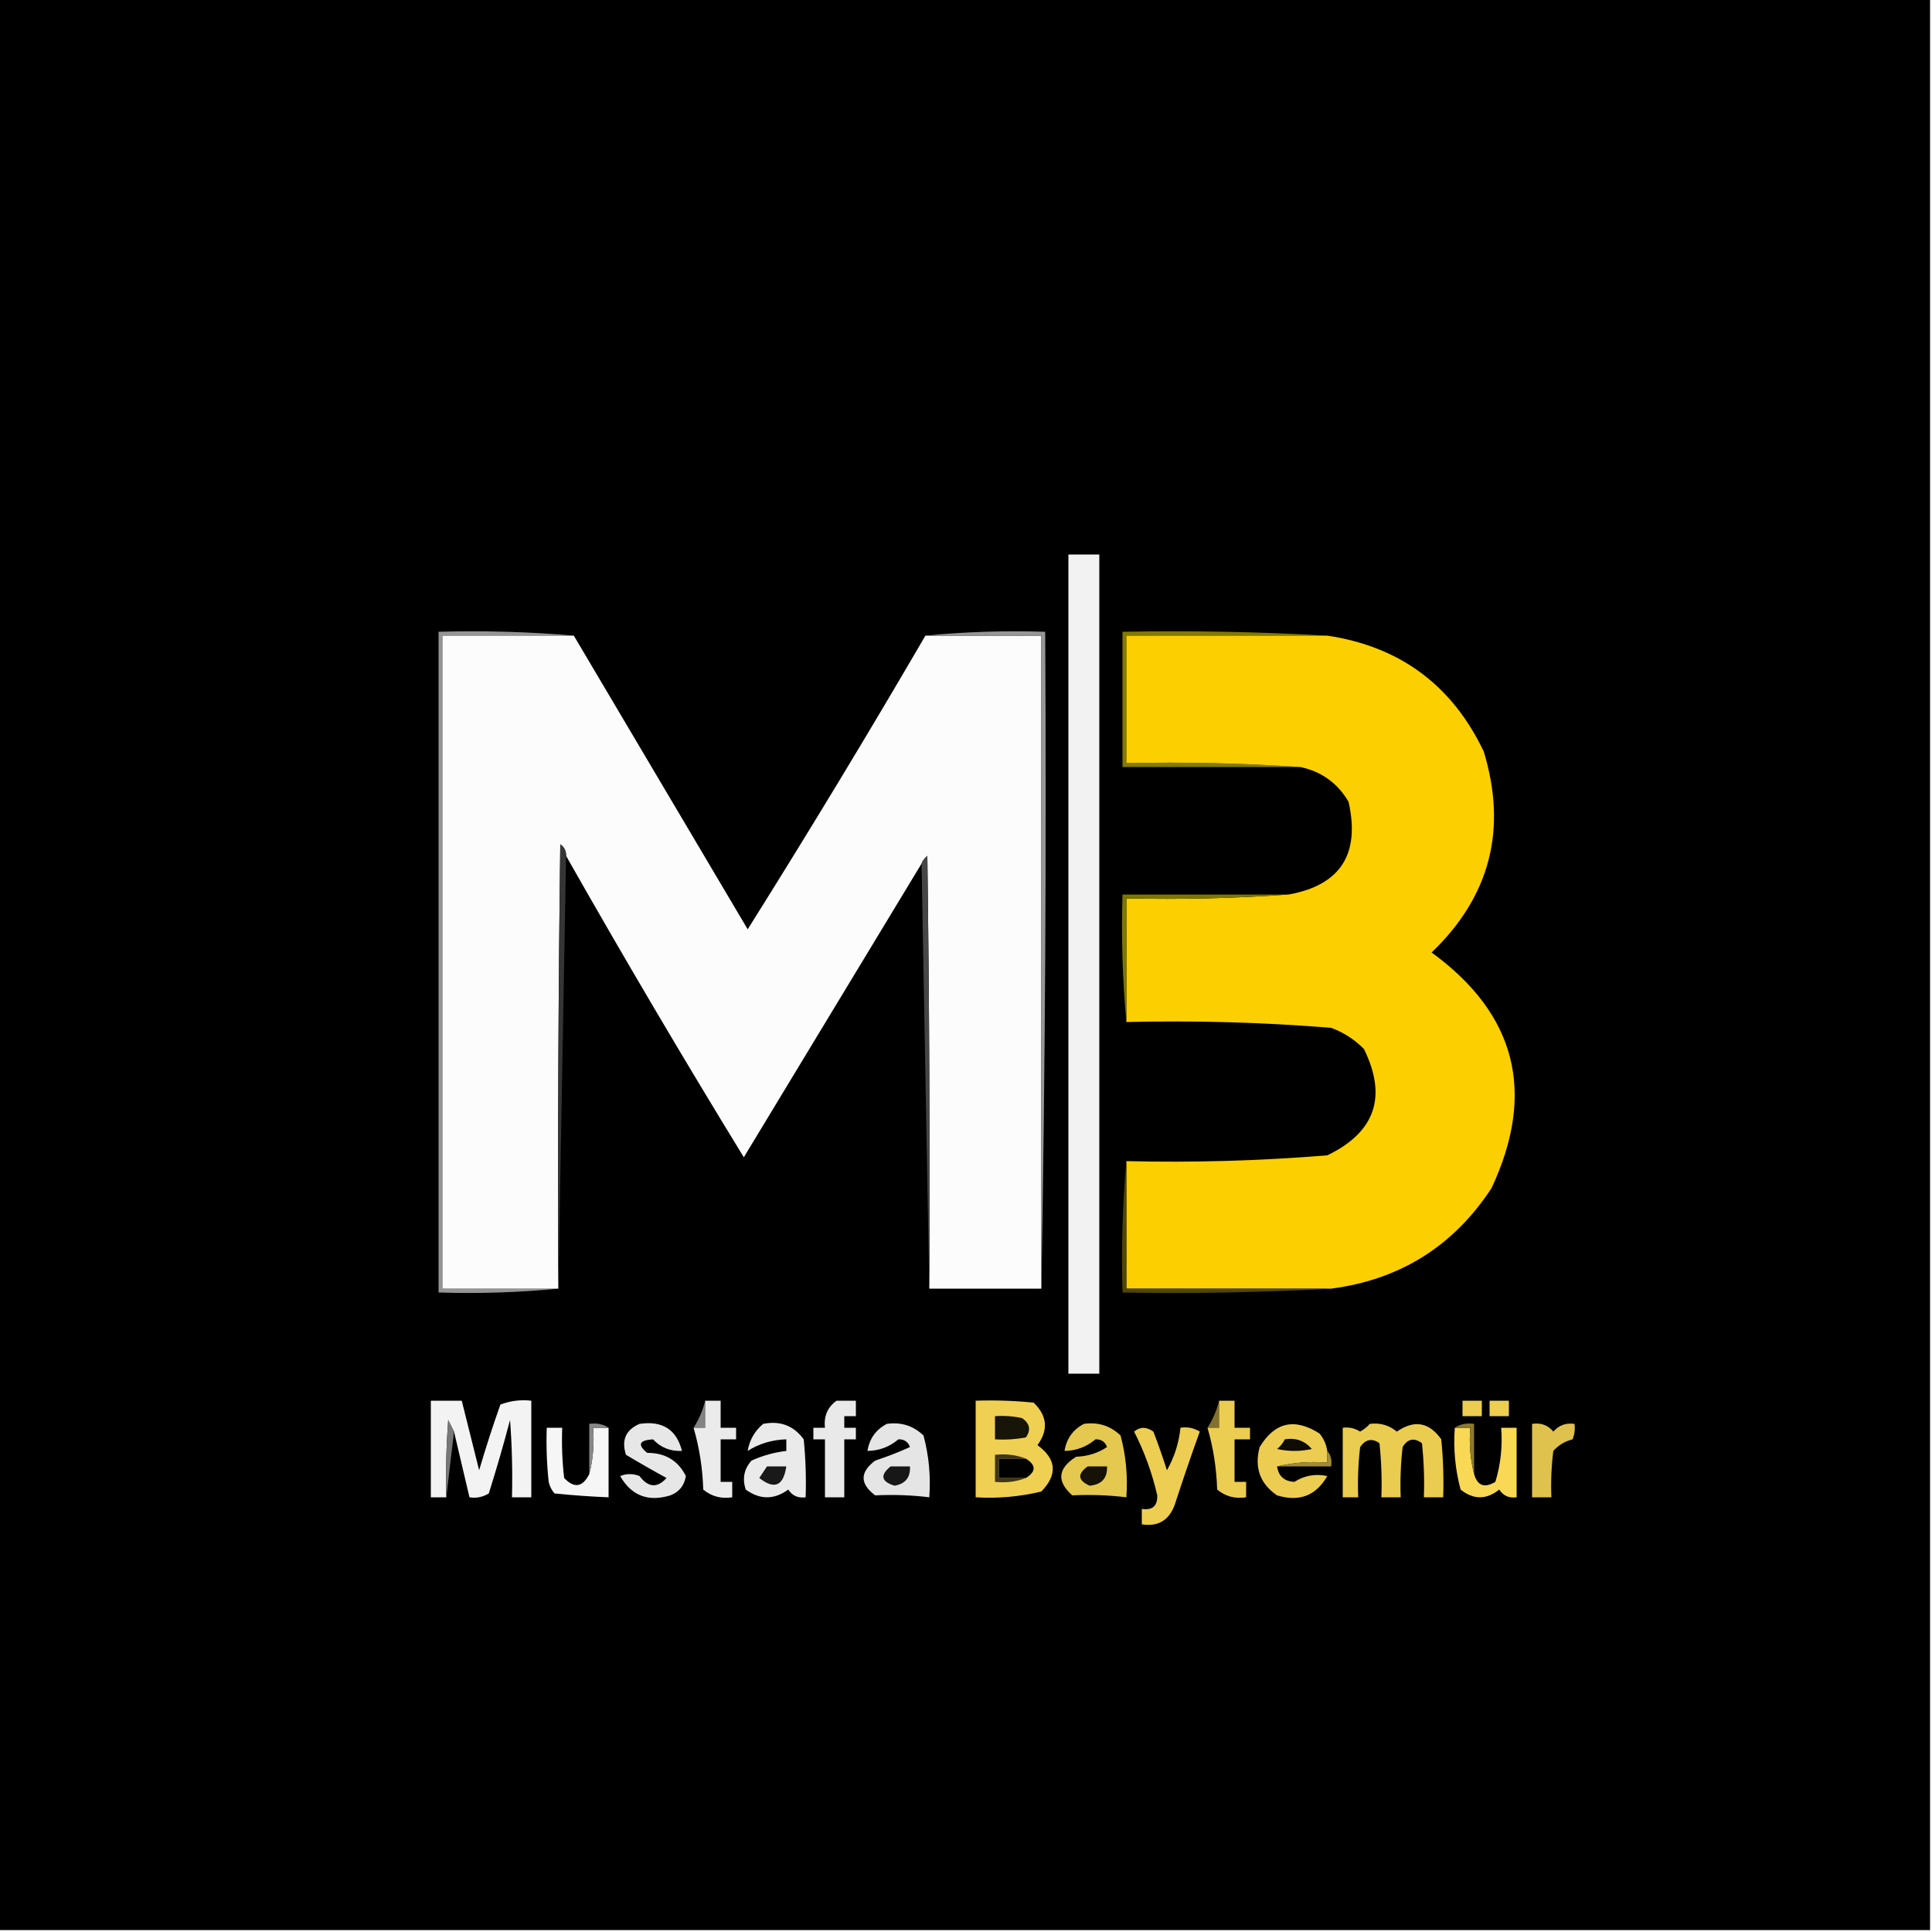
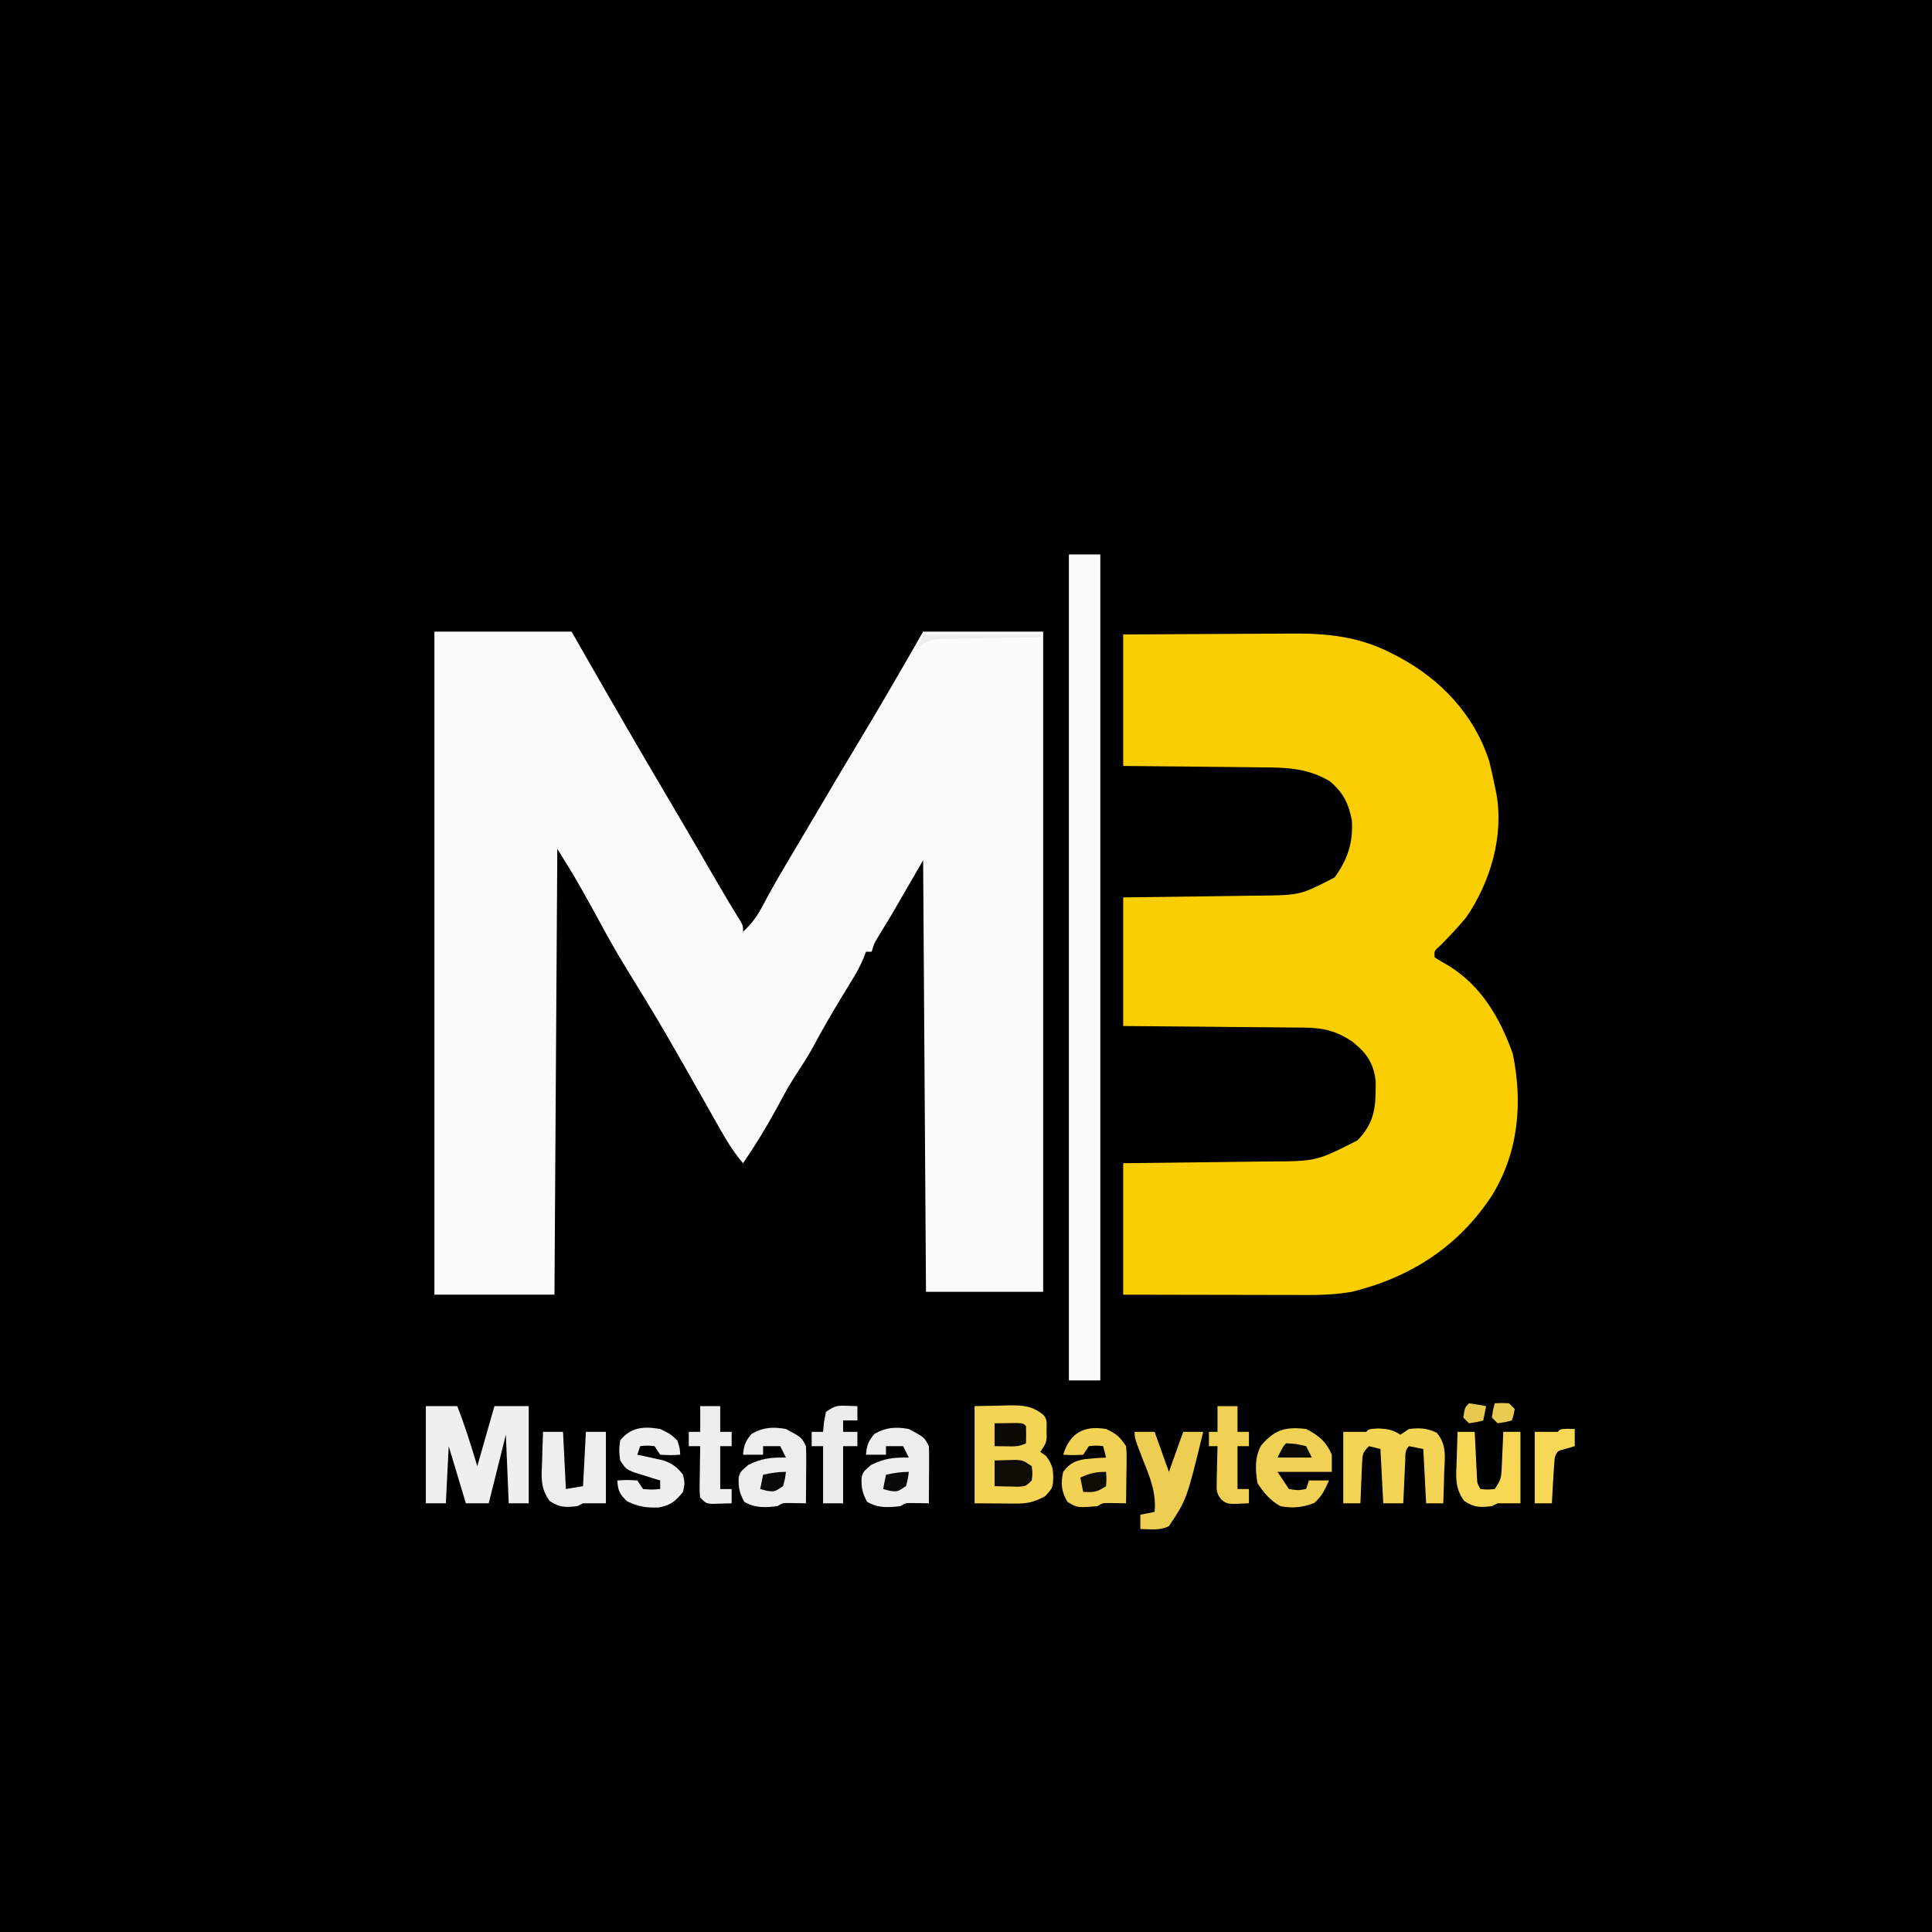
- <svg xmlns="http://www.w3.org/2000/svg" version="1.1" width="500px" height="500px" style="shape-rendering:geometricPrecision; text-rendering:geometricPrecision; image-rendering:optimizeQuality; fill-rule:evenodd; clip-rule:evenodd">
-   <g>
-     <path style="opacity:1" fill="#000000" d="M -0.5,-0.5 C 166.167,-0.5 332.833,-0.5 499.5,-0.5C 499.5,166.167 499.5,332.833 499.5,499.5C 332.833,499.5 166.167,499.5 -0.5,499.5C -0.5,332.833 -0.5,166.167 -0.5,-0.5 Z" />
-   </g>
-   <g>
-     <path style="opacity:1" fill="#f2f2f2" d="M 276.5,143.5 C 279.167,143.5 281.833,143.5 284.5,143.5C 284.5,214.167 284.5,284.833 284.5,355.5C 281.833,355.5 279.167,355.5 276.5,355.5C 276.5,284.833 276.5,214.167 276.5,143.5 Z" />
-   </g>
-   <g>
-     <path style="opacity:1" fill="#827a00" d="M 343.5,164.5 C 326.167,164.5 308.833,164.5 291.5,164.5C 291.5,175.5 291.5,186.5 291.5,197.5C 306.676,197.171 321.676,197.504 336.5,198.5C 321.167,198.5 305.833,198.5 290.5,198.5C 290.5,186.833 290.5,175.167 290.5,163.5C 308.341,163.17 326.008,163.503 343.5,164.5 Z" />
-   </g>
-   <g>
-     <path style="opacity:1" fill="#959595" d="M 148.5,164.5 C 137.167,164.5 125.833,164.5 114.5,164.5C 114.5,220.833 114.5,277.167 114.5,333.5C 124.5,333.5 134.5,333.5 144.5,333.5C 134.347,334.494 124.014,334.828 113.5,334.5C 113.5,277.5 113.5,220.5 113.5,163.5C 125.345,163.172 137.012,163.505 148.5,164.5 Z" />
-   </g>
-   <g>
-     <path style="opacity:1" fill="#fdfcfd" d="M 148.5,164.5 C 163.474,189.77 178.474,215.103 193.5,240.5C 209.258,215.412 224.591,190.079 239.5,164.5C 249.5,164.5 259.5,164.5 269.5,164.5C 269.5,220.833 269.5,277.167 269.5,333.5C 259.833,333.5 250.167,333.5 240.5,333.5C 240.667,296.165 240.5,258.832 240,221.5C 239.283,222.044 238.783,222.711 238.5,223.5C 223.178,248.806 207.845,274.139 192.5,299.5C 176.705,273.721 161.372,247.721 146.5,221.5C 146.539,220.244 146.039,219.244 145,218.5C 144.5,256.832 144.333,295.165 144.5,333.5C 134.5,333.5 124.5,333.5 114.5,333.5C 114.5,277.167 114.5,220.833 114.5,164.5C 125.833,164.5 137.167,164.5 148.5,164.5 Z" />
-   </g>
-   <g>
-     <path style="opacity:1" fill="#fccf00" d="M 343.5,164.5 C 362.308,167.322 375.808,177.322 384,194.5C 390.128,214.659 385.628,231.992 370.5,246.5C 392.409,262.469 397.576,282.803 386,307.5C 376.159,322.503 362.325,331.169 344.5,333.5C 326.833,333.5 309.167,333.5 291.5,333.5C 291.5,322.5 291.5,311.5 291.5,300.5C 308.875,300.912 326.209,300.412 343.5,299C 355.896,293.018 359.063,283.852 353,271.5C 350.592,269.044 347.759,267.211 344.5,266C 326.881,264.57 309.214,264.07 291.5,264.5C 291.5,253.833 291.5,243.167 291.5,232.5C 305.677,232.829 319.677,232.496 333.5,231.5C 346.896,229.078 352.063,221.078 349,207.5C 346.17,202.666 342.003,199.666 336.5,198.5C 321.676,197.504 306.676,197.171 291.5,197.5C 291.5,186.5 291.5,175.5 291.5,164.5C 308.833,164.5 326.167,164.5 343.5,164.5 Z" />
-   </g>
-   <g>
-     <path style="opacity:1" fill="#969696" d="M 239.5,164.5 C 249.653,163.506 259.986,163.172 270.5,163.5C 270.832,220.336 270.499,277.002 269.5,333.5C 269.5,277.167 269.5,220.833 269.5,164.5C 259.5,164.5 249.5,164.5 239.5,164.5 Z" />
-   </g>
-   <g>
-     <path style="opacity:1" fill="#353535" d="M 146.5,221.5 C 145.833,258.833 145.167,296.167 144.5,333.5C 144.333,295.165 144.5,256.832 145,218.5C 146.039,219.244 146.539,220.244 146.5,221.5 Z" />
-   </g>
-   <g>
-     <path style="opacity:1" fill="#464646" d="M 240.5,333.5 C 239.833,296.833 239.167,260.167 238.5,223.5C 238.783,222.711 239.283,222.044 240,221.5C 240.5,258.832 240.667,296.165 240.5,333.5 Z" />
-   </g>
-   <g>
-     <path style="opacity:1" fill="#7c7700" d="M 333.5,231.5 C 319.677,232.496 305.677,232.829 291.5,232.5C 291.5,243.167 291.5,253.833 291.5,264.5C 290.505,253.679 290.172,242.679 290.5,231.5C 304.833,231.5 319.167,231.5 333.5,231.5 Z" />
-   </g>
-   <g>
-     <path style="opacity:1" fill="#504602" d="M 291.5,300.5 C 291.5,311.5 291.5,322.5 291.5,333.5C 309.167,333.5 326.833,333.5 344.5,333.5C 326.674,334.497 308.674,334.83 290.5,334.5C 290.172,322.988 290.505,311.654 291.5,300.5 Z" />
-   </g>
-   <g>
-     <path style="opacity:1" fill="#f3f3f3" d="M 117.5,370.5 C 117.013,369.527 116.513,368.527 116,367.5C 115.5,374.158 115.334,380.825 115.5,387.5C 114.167,387.5 112.833,387.5 111.5,387.5C 111.5,379.167 111.5,370.833 111.5,362.5C 114.167,362.5 116.833,362.5 119.5,362.5C 120.995,368.481 122.495,374.481 124,380.5C 125.68,374.78 127.513,369.113 129.5,363.5C 132.086,362.52 134.753,362.187 137.5,362.5C 137.5,370.833 137.5,379.167 137.5,387.5C 135.833,387.5 134.167,387.5 132.5,387.5C 132.666,380.825 132.5,374.158 132,367.5C 130.324,373.868 128.491,380.201 126.5,386.5C 124.955,387.452 123.288,387.785 121.5,387.5C 120.17,381.852 118.836,376.185 117.5,370.5 Z" />
-   </g>
-   <g>
-     <path style="opacity:1" fill="#838383" d="M 182.5,362.5 C 182.5,364.833 182.5,367.167 182.5,369.5C 181.5,369.5 180.5,369.5 179.5,369.5C 180.895,367.307 181.895,364.974 182.5,362.5 Z" />
-   </g>
-   <g>
-     <path style="opacity:1" fill="#ebebeb" d="M 182.5,362.5 C 183.833,362.5 185.167,362.5 186.5,362.5C 186.5,364.833 186.5,367.167 186.5,369.5C 187.833,369.5 189.167,369.5 190.5,369.5C 190.5,370.5 190.5,371.5 190.5,372.5C 189.167,372.5 187.833,372.5 186.5,372.5C 186.5,376.167 186.5,379.833 186.5,383.5C 187.5,383.5 188.5,383.5 189.5,383.5C 189.5,384.833 189.5,386.167 189.5,387.5C 186.635,387.945 184.135,387.278 182,385.5C 181.834,380.007 181.001,374.673 179.5,369.5C 180.5,369.5 181.5,369.5 182.5,369.5C 182.5,367.167 182.5,364.833 182.5,362.5 Z" />
-   </g>
-   <g>
-     <path style="opacity:1" fill="#e9e9e9" d="M 216.5,362.5 C 218.167,362.5 219.833,362.5 221.5,362.5C 221.5,363.833 221.5,365.167 221.5,366.5C 220.5,366.5 219.5,366.5 218.5,366.5C 218.5,367.5 218.5,368.5 218.5,369.5C 219.5,369.5 220.5,369.5 221.5,369.5C 221.5,370.5 221.5,371.5 221.5,372.5C 220.5,372.5 219.5,372.5 218.5,372.5C 218.5,377.5 218.5,382.5 218.5,387.5C 216.833,387.5 215.167,387.5 213.5,387.5C 213.5,382.5 213.5,377.5 213.5,372.5C 212.5,372.5 211.5,372.5 210.5,372.5C 210.5,371.5 210.5,370.5 210.5,369.5C 211.5,369.5 212.5,369.5 213.5,369.5C 213.166,366.509 214.166,364.176 216.5,362.5 Z" />
-   </g>
-   <g>
-     <path style="opacity:1" fill="#efd053" d="M 252.5,362.5 C 257.511,362.334 262.511,362.501 267.5,363C 271.032,366.39 271.366,370.057 268.5,374C 273.423,377.615 273.756,381.615 269.5,386C 263.928,387.351 258.262,387.851 252.5,387.5C 252.5,379.167 252.5,370.833 252.5,362.5 Z" />
-   </g>
-   <g>
-     <path style="opacity:1" fill="#83722d" d="M 315.5,362.5 C 315.5,364.833 315.5,367.167 315.5,369.5C 314.5,369.5 313.5,369.5 312.5,369.5C 313.895,367.307 314.895,364.974 315.5,362.5 Z" />
-   </g>
-   <g>
-     <path style="opacity:1" fill="#ebcd52" d="M 315.5,362.5 C 316.833,362.5 318.167,362.5 319.5,362.5C 319.5,364.833 319.5,367.167 319.5,369.5C 320.833,369.5 322.167,369.5 323.5,369.5C 323.5,370.5 323.5,371.5 323.5,372.5C 322.167,372.5 320.833,372.5 319.5,372.5C 319.5,376.167 319.5,379.833 319.5,383.5C 320.5,383.5 321.5,383.5 322.5,383.5C 322.5,384.833 322.5,386.167 322.5,387.5C 319.635,387.945 317.135,387.278 315,385.5C 314.834,380.007 314.001,374.673 312.5,369.5C 313.5,369.5 314.5,369.5 315.5,369.5C 315.5,367.167 315.5,364.833 315.5,362.5 Z" />
-   </g>
-   <g>
-     <path style="opacity:1" fill="#eccd52" d="M 378.5,362.5 C 380.167,362.5 381.833,362.5 383.5,362.5C 383.5,363.833 383.5,365.167 383.5,366.5C 381.833,366.5 380.167,366.5 378.5,366.5C 378.5,365.167 378.5,363.833 378.5,362.5 Z" />
-   </g>
-   <g>
-     <path style="opacity:1" fill="#eecf52" d="M 385.5,362.5 C 387.167,362.5 388.833,362.5 390.5,362.5C 390.5,363.833 390.5,365.167 390.5,366.5C 388.833,366.5 387.167,366.5 385.5,366.5C 385.5,365.167 385.5,363.833 385.5,362.5 Z" />
-   </g>
-   <g>
-     <path style="opacity:1" fill="#171408" d="M 257.5,366.5 C 259.857,366.337 262.19,366.503 264.5,367C 266.527,368.396 266.86,370.062 265.5,372C 262.854,372.497 260.187,372.664 257.5,372.5C 257.5,370.5 257.5,368.5 257.5,366.5 Z" />
-   </g>
-   <g>
-     <path style="opacity:1" fill="#777777" d="M 117.5,370.5 C 116.833,376.167 116.167,381.833 115.5,387.5C 115.334,380.825 115.5,374.158 116,367.5C 116.513,368.527 117.013,369.527 117.5,370.5 Z" />
-   </g>
-   <g>
-     <path style="opacity:1" fill="#f6f6f6" d="M 152.5,381.5 C 153.483,377.702 153.817,373.702 153.5,369.5C 154.833,369.5 156.167,369.5 157.5,369.5C 157.5,375.5 157.5,381.5 157.5,387.5C 152.925,387.322 148.259,386.989 143.5,386.5C 142.749,385.624 142.249,384.624 142,383.5C 141.501,378.845 141.334,374.179 141.5,369.5C 142.833,369.5 144.167,369.5 145.5,369.5C 145.334,373.846 145.501,378.179 146,382.5C 148.611,385.243 150.778,384.91 152.5,381.5 Z" />
-   </g>
-   <g>
-     <path style="opacity:1" fill="#878787" d="M 157.5,369.5 C 156.167,369.5 154.833,369.5 153.5,369.5C 153.817,373.702 153.483,377.702 152.5,381.5C 152.5,377.167 152.5,372.833 152.5,368.5C 154.415,368.216 156.081,368.549 157.5,369.5 Z" />
-   </g>
-   <g>
-     <path style="opacity:1" fill="#e7e7e7" d="M 165.5,368.5 C 171.412,367.609 175.079,369.942 176.5,375.5C 173.493,375.635 170.993,374.635 169,372.5C 165.398,372.721 164.898,373.888 167.5,376C 172.167,375.992 175.5,377.992 177.5,382C 177.11,384.459 175.776,386.126 173.5,387C 167.742,388.757 163.408,387.091 160.5,382C 162.167,381.333 163.833,381.333 165.5,382C 167.771,385 170.104,385.166 172.5,382.5C 169.012,380.602 165.512,378.602 162,376.5C 160.78,372.707 161.947,370.04 165.5,368.5 Z" />
-   </g>
-   <g>
-     <path style="opacity:1" fill="#eaeaea" d="M 197.5,368.5 C 201.909,367.618 205.409,368.952 208,372.5C 208.499,377.489 208.666,382.489 208.5,387.5C 206.549,387.773 205.049,387.107 204,385.5C 200.333,388.167 196.667,388.167 193,385.5C 192.056,382.653 192.556,380.153 194.5,378C 197.375,376.698 200.375,375.865 203.5,375.5C 203.5,374.5 203.5,373.5 203.5,372.5C 199.789,372.614 196.455,373.614 193.5,375.5C 193.961,372.697 195.295,370.363 197.5,368.5 Z" />
-   </g>
-   <g>
-     <path style="opacity:1" fill="#e5e5e5" d="M 229.5,368.5 C 233.192,367.971 236.358,368.971 239,371.5C 240.397,376.708 240.897,382.041 240.5,387.5C 235.905,386.934 231.238,386.767 226.5,387C 222.5,384 222.5,381 226.5,378C 229.568,376.984 232.568,375.817 235.5,374.5C 235,373.119 234,372.453 232.5,372.5C 230.208,374.449 227.541,375.449 224.5,375.5C 225.002,372.331 226.669,369.998 229.5,368.5 Z" />
-   </g>
-   <g>
-     <path style="opacity:1" fill="#e5c850" d="M 280.5,368.5 C 284.192,367.971 287.358,368.971 290,371.5C 291.397,376.708 291.897,382.041 291.5,387.5C 286.905,386.934 282.238,386.767 277.5,387C 273.402,383.351 273.735,380.018 278.5,377C 281.451,376.904 284.118,376.071 286.5,374.5C 286,373.119 285,372.453 283.5,372.5C 281.208,374.449 278.541,375.449 275.5,375.5C 276.002,372.331 277.669,369.998 280.5,368.5 Z" />
-   </g>
-   <g>
-     <path style="opacity:1" fill="#edce52" d="M 293.5,370.5 C 295.035,369.212 296.701,369.212 298.5,370.5C 299.765,373.796 300.932,377.129 302,380.5C 303.933,377.107 305.1,373.441 305.5,369.5C 307.288,369.215 308.955,369.548 310.5,370.5C 308.235,376.796 306.068,383.129 304,389.5C 302.516,393.488 299.683,395.154 295.5,394.5C 295.5,393.167 295.5,391.833 295.5,390.5C 298.243,390.923 299.576,389.756 299.5,387C 298.147,381.153 296.147,375.653 293.5,370.5 Z" />
-   </g>
-   <g>
-     <path style="opacity:1" fill="#eccd52" d="M 343.5,375.5 C 343.5,376.5 343.5,377.5 343.5,378.5C 338.968,378.182 334.634,378.515 330.5,379.5C 330.884,382.05 332.384,383.383 335,383.5C 337.601,381.847 340.435,381.347 343.5,382C 340.592,387.091 336.258,388.757 330.5,387C 326.079,383.975 324.579,379.808 326,374.5C 329.892,368.043 335.058,366.876 341.5,371C 342.582,372.33 343.249,373.83 343.5,375.5 Z" />
-   </g>
-   <g>
-     <path style="opacity:1" fill="#eacc51" d="M 354.5,368.5 C 357.157,368.162 359.49,368.829 361.5,370.5C 366.023,367.372 369.857,368.039 373,372.5C 373.499,377.489 373.666,382.489 373.5,387.5C 371.833,387.5 370.167,387.5 368.5,387.5C 368.666,382.821 368.499,378.155 368,373.5C 365.978,372.009 364.312,372.342 363,374.5C 362.501,378.821 362.334,383.154 362.5,387.5C 360.833,387.5 359.167,387.5 357.5,387.5C 357.666,382.821 357.499,378.155 357,373.5C 355.062,372.14 353.396,372.473 352,374.5C 351.501,378.821 351.334,383.154 351.5,387.5C 350.167,387.5 348.833,387.5 347.5,387.5C 347.5,381.5 347.5,375.5 347.5,369.5C 349.144,369.286 350.644,369.62 352,370.5C 352.995,369.934 353.828,369.267 354.5,368.5 Z" />
-   </g>
-   <g>
-     <path style="opacity:1" fill="#f9d856" d="M 376.5,369.5 C 377.833,369.5 379.167,369.5 380.5,369.5C 380.183,373.702 380.517,377.702 381.5,381.5C 382.356,384.513 384.189,385.18 387,383.5C 388.379,378.964 388.879,374.297 388.5,369.5C 389.833,369.5 391.167,369.5 392.5,369.5C 392.5,375.5 392.5,381.5 392.5,387.5C 390.549,387.773 389.049,387.107 388,385.5C 384.667,388.167 381.333,388.167 378,385.5C 376.603,380.292 376.103,374.959 376.5,369.5 Z" />
-   </g>
-   <g>
-     <path style="opacity:1" fill="#8b7930" d="M 376.5,369.5 C 377.919,368.549 379.585,368.216 381.5,368.5C 381.5,372.833 381.5,377.167 381.5,381.5C 380.517,377.702 380.183,373.702 380.5,369.5C 379.167,369.5 377.833,369.5 376.5,369.5 Z" />
-   </g>
-   <g>
-     <path style="opacity:1" fill="#dfc24d" d="M 396.5,368.5 C 398.766,368.141 400.599,368.808 402,370.5C 403.444,368.845 405.278,368.178 407.5,368.5C 407.657,369.873 407.49,371.207 407,372.5C 405.004,372.996 403.337,373.996 402,375.5C 401.501,379.486 401.334,383.486 401.5,387.5C 399.833,387.5 398.167,387.5 396.5,387.5C 396.5,381.167 396.5,374.833 396.5,368.5 Z" />
-   </g>
-   <g>
-     <path style="opacity:1" fill="#0d0b03" d="M 332.5,372.5 C 335.346,372.03 337.679,372.863 339.5,375C 336.5,375.667 333.5,375.667 330.5,375C 331.381,374.292 332.047,373.458 332.5,372.5 Z" />
-   </g>
-   <g>
-     <path style="opacity:1" fill="#3f3715" d="M 265.5,377.5 C 263.167,377.5 260.833,377.5 258.5,377.5C 258.5,379.167 258.5,380.833 258.5,382.5C 260.833,382.5 263.167,382.5 265.5,382.5C 263.052,383.473 260.385,383.806 257.5,383.5C 257.5,381.167 257.5,378.833 257.5,376.5C 260.385,376.194 263.052,376.527 265.5,377.5 Z" />
-   </g>
-   <g>
-     <path style="opacity:1" fill="#010100" d="M 265.5,377.5 C 268.167,379.167 268.167,380.833 265.5,382.5C 263.167,382.5 260.833,382.5 258.5,382.5C 258.5,380.833 258.5,379.167 258.5,377.5C 260.833,377.5 263.167,377.5 265.5,377.5 Z" />
-   </g>
-   <g>
-     <path style="opacity:1" fill="#a08b37" d="M 343.5,375.5 C 344.434,376.568 344.768,377.901 344.5,379.5C 339.833,379.5 335.167,379.5 330.5,379.5C 334.634,378.515 338.968,378.182 343.5,378.5C 343.5,377.5 343.5,376.5 343.5,375.5 Z" />
-   </g>
-   <g>
-     <path style="opacity:1" fill="#191919" d="M 198.5,379.5 C 200.167,379.5 201.833,379.5 203.5,379.5C 202.745,384.596 200.411,385.596 196.5,382.5C 197.193,381.482 197.859,380.482 198.5,379.5 Z" />
-   </g>
-   <g>
-     <path style="opacity:1" fill="#171717" d="M 230.5,379.5 C 232.167,379.5 233.833,379.5 235.5,379.5C 235.648,382.352 234.314,384.019 231.5,384.5C 228.031,383.431 227.698,381.764 230.5,379.5 Z" />
-   </g>
-   <g>
-     <path style="opacity:1" fill="#161207" d="M 281.5,379.5 C 283.167,379.5 284.833,379.5 286.5,379.5C 286.621,382.541 285.121,384.208 282,384.5C 278.928,383.119 278.761,381.452 281.5,379.5 Z" />
-   </g>
+ <svg xmlns="http://www.w3.org/2000/svg" version="1.1" width="676" height="676">
+   <path d="M0 0 C223.08 0 446.16 0 676 0 C676 223.08 676 446.16 676 676 C452.92 676 229.84 676 0 676 C0 452.92 0 229.84 0 0 Z " fill="#000000" transform="translate(0,0)" />
+   <path d="M0 0 C15.84 0 31.68 0 48 0 C49.753 3.073 51.506 6.146 53.312 9.312 C62.43 25.275 71.659 41.168 81 57 C86.761 66.765 92.489 76.546 98.151 86.368 C101.05 91.389 104.005 96.366 107.074 101.285 C108 103 108 103 108 105 C111.032 102.2 112.979 99.553 114.871 95.895 C117.78 90.392 120.877 85.034 124.062 79.688 C125.204 77.763 126.346 75.839 127.488 73.914 C128.358 72.451 128.358 72.451 129.245 70.958 C131.534 67.1 133.814 63.235 136.093 59.371 C140.182 52.44 144.28 45.515 148.438 38.625 C156.136 25.857 163.603 12.945 171 0 C184.86 0 198.72 0 213 0 C213 76.23 213 152.46 213 231 C199.47 231 185.94 231 172 231 C171.67 181.17 171.34 131.34 171 80 C167.37 86.27 163.74 92.54 160 99 C156.375 105 156.375 105 155.023 107.188 C153.851 109.13 153.851 109.13 153 112 C152.34 112 151.68 112 151 112 C150.724 112.733 150.448 113.465 150.163 114.22 C149.077 116.815 147.857 119.081 146.391 121.477 C145.886 122.307 145.382 123.137 144.862 123.992 C144.33 124.861 143.798 125.73 143.25 126.625 C139.462 132.865 135.785 139.12 132.355 145.566 C130.312 149.235 128.003 152.722 125.723 156.246 C123.472 159.845 121.476 163.557 119.473 167.297 C115.969 173.729 112.135 179.956 108 186 C104.126 181.541 101.374 176.627 98.5 171.5 C97.435 169.618 96.37 167.737 95.305 165.855 C94.76 164.89 94.216 163.925 93.655 162.931 C90.993 158.217 88.309 153.514 85.625 148.812 C85.15 147.977 84.675 147.142 84.186 146.281 C79.569 138.185 74.759 130.213 69.867 122.281 C65.925 115.884 62.064 109.48 58.527 102.848 C56.541 99.144 54.493 95.478 52.438 91.812 C52.073 91.159 51.709 90.505 51.333 89.832 C48.687 85.117 45.873 80.597 43 76 C42.67 127.48 42.34 178.96 42 232 C28.14 232 14.28 232 0 232 C0 155.44 0 78.88 0 0 Z " fill="#FBFBFB" transform="translate(152,221)" />
+   <path d="M0 0 C17.987 -0.12 17.987 -0.12 25.719 -0.146 C30.972 -0.164 36.225 -0.185 41.479 -0.226 C45.719 -0.259 49.959 -0.277 54.2 -0.285 C55.809 -0.29 57.418 -0.301 59.027 -0.317 C71.56 -0.439 82.856 0.801 94.125 6.688 C94.802 7.036 95.48 7.384 96.178 7.742 C111.068 15.633 122.855 28.08 128.066 44.324 C128.801 47.208 129.441 50.078 130 53 C130.182 53.829 130.364 54.658 130.551 55.512 C133.259 70.51 128.517 86.627 120 99 C117.219 102.375 114.228 105.524 111.16 108.637 C108.775 110.712 108.775 110.712 109 113 C110.612 114.034 112.267 115 113.938 115.938 C125.377 123.054 131.873 134.215 136.312 146.688 C139.869 163.825 138.345 181.353 128.918 196.473 C117.279 214.162 100.568 224.955 80 230 C75.12 230.818 70.45 231.122 65.504 231.114 C64.435 231.114 64.435 231.114 63.343 231.114 C61.011 231.113 58.68 231.106 56.348 231.098 C54.721 231.096 53.094 231.094 51.468 231.093 C47.205 231.09 42.942 231.08 38.679 231.069 C33.555 231.057 28.43 231.052 23.306 231.046 C15.537 231.037 7.769 231.017 0 231 C0 215.82 0 200.64 0 185 C4.504 184.951 9.008 184.902 13.648 184.852 C16.52 184.816 19.391 184.78 22.262 184.742 C26.808 184.682 31.355 184.624 35.902 184.578 C39.572 184.541 43.242 184.495 46.912 184.442 C48.304 184.424 49.697 184.408 51.09 184.397 C67.618 184.311 67.618 184.311 82 177 C86.937 171.803 88.289 167.163 88.312 160.062 C88.338 158.286 88.338 158.286 88.363 156.473 C87.808 151.163 85.855 147.237 81.75 143.812 C81.209 143.345 80.667 142.877 80.109 142.395 C74.7 138.818 70.143 137.625 63.688 137.568 C62.647 137.552 62.647 137.552 61.586 137.537 C59.319 137.507 57.052 137.497 54.785 137.488 C53.203 137.471 51.621 137.453 50.04 137.434 C45.895 137.387 41.751 137.357 37.606 137.33 C32.624 137.295 27.641 137.238 22.658 137.185 C15.105 137.107 7.553 137.056 0 137 C0 122.15 0 107.3 0 92 C4.082 91.951 8.165 91.902 12.371 91.852 C15.648 91.807 18.924 91.76 22.2 91.713 C25.647 91.663 29.094 91.616 32.541 91.578 C36.505 91.534 40.469 91.474 44.434 91.414 C45.656 91.403 46.878 91.391 48.137 91.379 C61.977 91.19 61.977 91.19 74 85 C78.536 78.619 80.514 72.841 80 65 C78.867 59.032 76.883 55.18 72.207 51.289 C64.168 46.594 56.792 46.533 47.656 46.488 C46.278 46.471 44.899 46.453 43.52 46.434 C39.917 46.387 36.314 46.357 32.71 46.33 C29.023 46.301 25.336 46.254 21.648 46.209 C14.432 46.122 7.217 46.062 0 46 C0 30.82 0 15.64 0 0 Z " fill="#FBCE00" transform="translate(393,222)" />
+   <path d="M0 0 C3.63 0 7.26 0 11 0 C11 95.37 11 190.74 11 289 C7.37 289 3.74 289 0 289 C0 193.63 0 98.26 0 0 Z " fill="#FBFBFB" transform="translate(374,194)" />
+   <path d="M0 0 C3.63 0 7.26 0 11 0 C13.705 6.897 15.858 13.908 18 21 C19.98 14.07 21.96 7.14 24 0 C27.96 0 31.92 0 36 0 C36 11.22 36 22.44 36 34 C33.69 34 31.38 34 29 34 C28.505 22.12 28.505 22.12 28 10 C26.02 17.92 24.04 25.84 22 34 C19.36 34 16.72 34 14 34 C12.02 27.4 10.04 20.8 8 14 C7.67 20.6 7.34 27.2 7 34 C4.69 34 2.38 34 0 34 C0 22.78 0 11.56 0 0 Z " fill="#EFEFEF" transform="translate(149,492)" />
+   <path d="M0 0 C3.032 -0.062 6.064 -0.124 9.188 -0.188 C10.607 -0.228 10.607 -0.228 12.055 -0.27 C16.882 -0.318 20.067 -0.129 24 3 C25.58 4.58 25.17 6.195 25.188 8.375 C25.202 9.166 25.216 9.958 25.23 10.773 C25 13 25 13 23 16 C23.66 16.474 24.32 16.949 25 17.438 C27.552 20.707 27.635 22.814 27.461 26.875 C27 29 27 29 24.688 31.5 C21.143 33.478 18.545 34.124 14.551 34.098 C13.787 34.095 13.023 34.093 12.236 34.09 C11.271 34.081 10.306 34.072 9.312 34.062 C4.703 34.032 4.703 34.032 0 34 C0 22.78 0 11.56 0 0 Z " fill="#F4D455" transform="translate(341,492)" />
+   <path d="M0 0 C3.334 0.17 4.944 0.432 7.688 2.188 C8.678 1.528 9.668 0.868 10.688 0.188 C14.509 -0.237 16.92 -0.187 20.395 1.508 C24.018 5.742 23.222 10.063 23 15.438 C22.977 16.469 22.955 17.5 22.932 18.562 C22.873 21.106 22.791 23.646 22.688 26.188 C20.707 26.188 18.727 26.188 16.688 26.188 C16.192 16.782 16.192 16.782 15.688 7.188 C13.213 6.692 13.213 6.692 10.688 6.188 C9.138 7.737 9.471 9.287 9.371 11.441 C9.329 12.295 9.287 13.149 9.244 14.029 C9.205 14.927 9.166 15.825 9.125 16.75 C9.082 17.652 9.039 18.553 8.994 19.482 C8.888 21.717 8.786 23.952 8.688 26.188 C6.378 26.188 4.067 26.188 1.688 26.188 C1.357 19.918 1.028 13.648 0.688 7.188 C-0.632 6.857 -1.952 6.527 -3.312 6.188 C-5.666 8.541 -5.591 9.117 -5.727 12.32 C-5.765 13.126 -5.804 13.932 -5.844 14.762 C-5.875 15.603 -5.906 16.445 -5.938 17.312 C-5.976 18.162 -6.015 19.011 -6.055 19.887 C-6.149 21.987 -6.232 24.087 -6.312 26.188 C-8.293 26.188 -10.273 26.188 -12.312 26.188 C-12.312 17.938 -12.312 9.688 -12.312 1.188 C-9.646 1.188 -6.979 1.188 -4.312 1.188 C-3.312 0.188 -3.312 0.188 0 0 Z " fill="#F4D455" transform="translate(482.3125,499.8125)" />
+   <path d="M0 0 C5.463 2.927 5.463 2.927 7 6 C7.084 7.521 7.107 9.047 7.098 10.57 C7.094 11.466 7.091 12.362 7.088 13.285 C7.08 14.222 7.071 15.159 7.062 16.125 C7.058 17.07 7.053 18.015 7.049 18.988 C7.037 21.326 7.021 23.663 7 26 C4.982 25.967 2.964 25.935 0.945 25.902 C-1.082 25.874 -1.082 25.874 -3 27 C-7.256 27.501 -10.809 27.697 -14.562 25.5 C-16.297 22.483 -16.688 20.356 -16.527 16.902 C-16 15 -16 15 -13.188 12.562 C-8.489 10.259 -5.203 9.902 0 10 C-0.66 8.68 -1.32 7.36 -2 6 C-3.98 6 -5.96 6 -8 6 C-8 6.99 -8 7.98 -8 9 C-10.31 9 -12.62 9 -15 9 C-14.726 5.713 -14.182 4.21 -12 1.688 C-7.912 -0.612 -4.592 -0.823 0 0 Z " fill="#EDEDED" transform="translate(318,500)" />
+   <path d="M0 0 C5.463 2.927 5.463 2.927 7 6 C7.084 7.521 7.107 9.047 7.098 10.57 C7.094 11.466 7.091 12.362 7.088 13.285 C7.08 14.222 7.071 15.159 7.062 16.125 C7.058 17.07 7.053 18.015 7.049 18.988 C7.037 21.326 7.021 23.663 7 26 C4.982 25.967 2.964 25.935 0.945 25.902 C-1.082 25.874 -1.082 25.874 -3 27 C-7.256 27.501 -10.809 27.697 -14.562 25.5 C-16.297 22.483 -16.688 20.356 -16.527 16.902 C-16 15 -16 15 -13.188 12.562 C-8.489 10.259 -5.203 9.902 0 10 C-0.66 8.68 -1.32 7.36 -2 6 C-3.98 6 -5.96 6 -8 6 C-8 6.99 -8 7.98 -8 9 C-10.31 9 -12.62 9 -15 9 C-14.726 5.713 -14.182 4.21 -12 1.688 C-7.912 -0.612 -4.592 -0.823 0 0 Z " fill="#EDEDED" transform="translate(275,500)" />
+   <path d="M0 0 C4.393 2.197 7.054 4.459 9 9 C9 10.98 9 12.96 9 15 C2.73 15 -3.54 15 -10 15 C-8.02 17.97 -8.02 17.97 -6 21 C-2.831 21.502 -2.831 21.502 0 21 C0.33 20.01 0.66 19.02 1 18 C3.31 18 5.62 18 8 18 C6.647 21.204 5.502 23.557 2.875 25.875 C-1.17 27.458 -4.719 27.822 -9 27 C-12.547 25.039 -14.758 22.363 -17 19 C-17.758 14.423 -18.066 9.878 -15.727 5.758 C-11.014 0.218 -7.205 -0.873 0 0 Z " fill="#F0D154" transform="translate(457,500)" />
+   <path d="M0 0 C3.586 1.637 4.793 2.69 7 6 C7.227 8.177 7.227 8.177 7.195 10.668 C7.189 11.561 7.182 12.453 7.176 13.373 C7.159 14.302 7.142 15.231 7.125 16.188 C7.116 17.128 7.107 18.068 7.098 19.037 C7.074 21.358 7.041 23.679 7 26 C4.982 25.967 2.964 25.935 0.945 25.902 C-1.082 25.874 -1.082 25.874 -3 27 C-10.052 27.569 -10.052 27.569 -13.5 25.5 C-15.621 21.965 -15.915 19.016 -15 15 C-12.759 12.087 -11.044 11.187 -7.441 10.543 C-4.958 10.279 -2.495 10.097 0 10 C-0.33 8.68 -0.66 7.36 -1 6 C-3.416 5.75 -3.416 5.75 -6 6 C-6.99 7.485 -6.99 7.485 -8 9 C-11.625 9.188 -11.625 9.188 -15 9 C-12.649 1.306 -7.65 -1.301 0 0 Z " fill="#F1D254" transform="translate(387,500)" />
+   <path d="M0 0 C3.5 1.688 3.5 1.688 6 4 C6.875 6.75 6.875 6.75 7 9 C3.625 9.188 3.625 9.188 0 9 C-0.66 8.01 -1.32 7.02 -2 6 C-4.584 5.75 -4.584 5.75 -7 6 C-7.33 6.99 -7.66 7.98 -8 9 C-7.18 9.17 -6.36 9.34 -5.516 9.516 C-3.899 9.879 -3.899 9.879 -2.25 10.25 C-1.183 10.482 -0.115 10.714 0.984 10.953 C4.316 12.11 5.821 13.258 8 16 C8.625 18.938 8.625 18.938 8 22 C5.321 25.242 3.717 26.68 -0.414 27.449 C-4.792 27.641 -7.562 27.207 -11.562 25.312 C-14.213 22.798 -14.8 21.593 -15 18 C-11.625 17.812 -11.625 17.812 -8 18 C-7.34 18.99 -6.68 19.98 -6 21 C-2.916 21.25 -2.916 21.25 0 21 C0 20.01 0 19.02 0 18 C-1.265 17.619 -1.265 17.619 -2.555 17.23 C-3.65 16.886 -4.746 16.542 -5.875 16.188 C-6.966 15.851 -8.056 15.515 -9.18 15.168 C-12 14 -12 14 -14 11 C-14.438 7.562 -14.438 7.562 -14 4 C-10.243 -0.726 -5.63 -0.98 0 0 Z " fill="#EFEFEF" transform="translate(231,500)" />
+   <path d="M0 0 C2.31 0 4.62 0 7 0 C8.65 4.62 10.3 9.24 12 14 C13.65 9.38 15.3 4.76 17 0 C19.31 0 21.62 0 24 0 C18.252 23.622 18.252 23.622 12 33 C8.785 34.607 5.564 34.057 2 34 C2 32.35 2 30.7 2 29 C3.65 28.67 5.3 28.34 7 28 C7.595 21.305 5.462 16.161 3 10 C0 2.243 0 2.243 0 0 Z " fill="#EDCE52" transform="translate(397,501)" />
+   <path d="M0 0 C2.31 0 4.62 0 7 0 C7.33 6.6 7.66 13.2 8 20 C9.98 19.67 11.96 19.34 14 19 C14.33 12.73 14.66 6.46 15 0 C17.31 0 19.62 0 22 0 C22 8.25 22 16.5 22 25 C19.333 25 16.667 25 14 25 C13.34 25.33 12.68 25.66 12 26 C7.884 26.466 5.757 26.516 2.289 24.152 C-1.039 19.57 -0.553 15.695 -0.312 10.188 C-0.29 9.208 -0.267 8.229 -0.244 7.221 C-0.185 4.812 -0.103 2.407 0 0 Z " fill="#EDEDED" transform="translate(190,501)" />
+   <path d="M0 0 C1.98 0 3.96 0 6 0 C6.061 1.276 6.121 2.552 6.184 3.867 C6.268 5.536 6.353 7.206 6.438 8.875 C6.477 9.717 6.516 10.559 6.557 11.426 C6.599 12.231 6.64 13.037 6.684 13.867 C6.72 14.611 6.757 15.354 6.795 16.121 C6.9 18.089 6.9 18.089 8 20 C10.416 20.25 10.416 20.25 13 20 C14.976 17.037 15.264 16.32 15.414 12.988 C15.472 11.852 15.472 11.852 15.531 10.693 C15.578 9.515 15.578 9.515 15.625 8.312 C15.683 7.117 15.683 7.117 15.742 5.896 C15.836 3.931 15.919 1.966 16 0 C17.98 0 19.96 0 22 0 C22 8.25 22 16.5 22 25 C19.333 25 16.667 25 14 25 C13.34 25.33 12.68 25.66 12 26 C7.884 26.466 5.757 26.516 2.289 24.152 C-1.039 19.57 -0.553 15.695 -0.312 10.188 C-0.29 9.208 -0.267 8.229 -0.244 7.221 C-0.185 4.812 -0.103 2.407 0 0 Z " fill="#F7D756" transform="translate(510,501)" />
+   <path d="M0 0 C1.887 0.062 1.887 0.062 3.812 0.125 C3.812 1.775 3.812 3.425 3.812 5.125 C2.163 5.125 0.512 5.125 -1.188 5.125 C-1.188 6.445 -1.188 7.765 -1.188 9.125 C0.463 9.125 2.112 9.125 3.812 9.125 C3.812 10.775 3.812 12.425 3.812 14.125 C2.163 14.125 0.512 14.125 -1.188 14.125 C-1.188 20.725 -1.188 27.325 -1.188 34.125 C-3.498 34.125 -5.808 34.125 -8.188 34.125 C-8.188 27.525 -8.188 20.925 -8.188 14.125 C-9.508 14.125 -10.828 14.125 -12.188 14.125 C-12.188 12.475 -12.188 10.825 -12.188 9.125 C-10.867 9.125 -9.547 9.125 -8.188 9.125 C-8.033 7.454 -8.033 7.454 -7.875 5.75 C-7.648 4.554 -7.421 3.357 -7.188 2.125 C-4.099 0.066 -3.478 -0.114 0 0 Z " fill="#ECECEC" transform="translate(296.1875,491.875)" />
+   <path d="M0 0 C2.31 0 4.62 0 7 0 C7 2.97 7 5.94 7 9 C8.32 9 9.64 9 11 9 C11 10.65 11 12.3 11 14 C9.68 14 8.36 14 7 14 C7 18.95 7 23.9 7 29 C8.32 29 9.64 29 11 29 C11 30.65 11 32.3 11 34 C9.542 34.054 8.084 34.093 6.625 34.125 C5.813 34.148 5.001 34.171 4.164 34.195 C2 34 2 34 0 32 C-0.227 30.121 -0.227 30.121 -0.195 27.867 C-0.189 27.062 -0.182 26.256 -0.176 25.426 C-0.159 24.584 -0.142 23.742 -0.125 22.875 C-0.116 22.026 -0.107 21.176 -0.098 20.301 C-0.074 18.2 -0.038 16.1 0 14 C-1.32 14 -2.64 14 -4 14 C-4 12.35 -4 10.7 -4 9 C-2.68 9 -1.36 9 0 9 C0 6.03 0 3.06 0 0 Z " fill="#EEEEEE" transform="translate(245,492)" />
+   <path d="M0 0 C2.31 0 4.62 0 7 0 C7 2.97 7 5.94 7 9 C8.32 9 9.64 9 11 9 C11 10.65 11 12.3 11 14 C9.68 14 8.36 14 7 14 C7 18.95 7 23.9 7 29 C8.32 29 9.64 29 11 29 C11 30.65 11 32.3 11 34 C3.47 34.37 3.47 34.37 1.391 32.732 C-0.302 30.624 -0.353 29.658 -0.293 26.988 C-0.283 26.231 -0.274 25.474 -0.264 24.693 C-0.239 23.908 -0.213 23.122 -0.188 22.312 C-0.167 21.117 -0.167 21.117 -0.146 19.896 C-0.111 17.931 -0.057 15.965 0 14 C-0.99 14 -1.98 14 -3 14 C-3 12.35 -3 10.7 -3 9 C-2.01 9 -1.02 9 0 9 C0 6.03 0 3.06 0 0 Z " fill="#EFD053" transform="translate(426,492)" />
+   <path d="M0 0 C1.207 0.031 1.207 0.031 2.438 0.062 C2.438 2.042 2.438 4.022 2.438 6.062 C1.468 6.351 0.499 6.64 -0.5 6.938 C-3.669 7.705 -3.669 7.705 -4.562 10.062 C-4.795 12.775 -4.982 15.47 -5.125 18.188 C-5.168 18.942 -5.211 19.696 -5.256 20.473 C-5.362 22.336 -5.463 24.199 -5.562 26.062 C-7.543 26.062 -9.523 26.062 -11.562 26.062 C-11.562 17.812 -11.562 9.562 -11.562 1.062 C-8.896 1.062 -6.229 1.062 -3.562 1.062 C-2.562 0.062 -2.562 0.062 0 0 Z " fill="#F7D756" transform="translate(548.5625,499.9375)" />
+   <path d="M0 0 C1.604 -0.054 3.208 -0.093 4.812 -0.125 C5.706 -0.148 6.599 -0.171 7.52 -0.195 C10 0 10 0 13 2 C13.312 4.5 13.312 4.5 13 7 C11 9 11 9 8.398 9.195 C7.401 9.172 6.403 9.149 5.375 9.125 C3.871 9.098 3.871 9.098 2.336 9.07 C1.565 9.047 0.794 9.024 0 9 C0 6.03 0 3.06 0 0 Z " fill="#0E0C05" transform="translate(348,511)" />
+   <path d="M0 0 C1.646 -0.027 3.292 -0.046 4.938 -0.062 C5.854 -0.074 6.771 -0.086 7.715 -0.098 C10 0 10 0 11 1 C11.041 3 11.043 5 11 7 C8.595 8.203 7.05 8.101 4.375 8.062 C3.149 8.049 3.149 8.049 1.898 8.035 C0.959 8.018 0.959 8.018 0 8 C0 5.36 0 2.72 0 0 Z " fill="#0B0903" transform="translate(348,498)" />
+   <path d="M0 0 C0.188 2.375 0.188 2.375 0 5 C-3.228 7.152 -4.284 7.201 -8 7 C-8.33 5.35 -8.66 3.7 -9 2 C-5.629 0.502 -3.796 0 0 0 Z " fill="#0E0C04" transform="translate(387,515)" />
+   <path d="M0 0 C13.53 0 27.06 0 41 0 C41 0.33 41 0.66 41 1 C39.259 1.022 39.259 1.022 37.483 1.044 C33.174 1.102 28.866 1.179 24.557 1.262 C22.693 1.296 20.829 1.324 18.964 1.346 C16.283 1.38 13.603 1.432 10.922 1.488 C10.089 1.495 9.257 1.501 8.399 1.508 C4.043 1.618 1.222 1.721 -2 5 C-1.34 3.35 -0.68 1.7 0 0 Z " fill="#EDEDED" transform="translate(323,222)" />
+   <path d="M0 0 C-0.312 2.375 -0.312 2.375 -1 5 C-4 7 -4 7 -6.688 6.625 C-7.451 6.419 -8.214 6.213 -9 6 C-8.67 4.35 -8.34 2.7 -8 1 C-5.237 0.403 -2.84 0 0 0 Z " fill="#0A0A0A" transform="translate(318,515)" />
+   <path d="M0 0 C-0.312 2.375 -0.312 2.375 -1 5 C-4 7 -4 7 -6.688 6.625 C-7.451 6.419 -8.214 6.213 -9 6 C-8.67 4.35 -8.34 2.7 -8 1 C-5.237 0.403 -2.84 0 0 0 Z " fill="#0A0A0A" transform="translate(275,515)" />
+   <path d="M0 0 C3.438 0.188 3.438 0.188 7 1 C7.66 2.32 8.32 3.64 9 5 C5.04 5 1.08 5 -3 5 C-1 1 -1 1 0 0 Z " fill="#0B0903" transform="translate(450,505)" />
+   <path d="M0 0 C2.375 -0.125 2.375 -0.125 5 0 C5.66 0.66 6.32 1.32 7 2 C6.625 4.125 6.625 4.125 6 6 C3.625 6.625 3.625 6.625 1 7 C0.34 6.34 -0.32 5.68 -1 5 C-0.625 2.375 -0.625 2.375 0 0 Z " fill="#E8CA51" transform="translate(523,491)" />
+   <path d="M0 0 C2.007 0.287 4.009 0.619 6 1 C5.67 2.65 5.34 4.3 5 6 C2.625 6.625 2.625 6.625 0 7 C-0.66 6.34 -1.32 5.68 -2 5 C-1.464 1.464 -1.464 1.464 0 0 Z " fill="#E7C950" transform="translate(514,491)" />
</svg>
